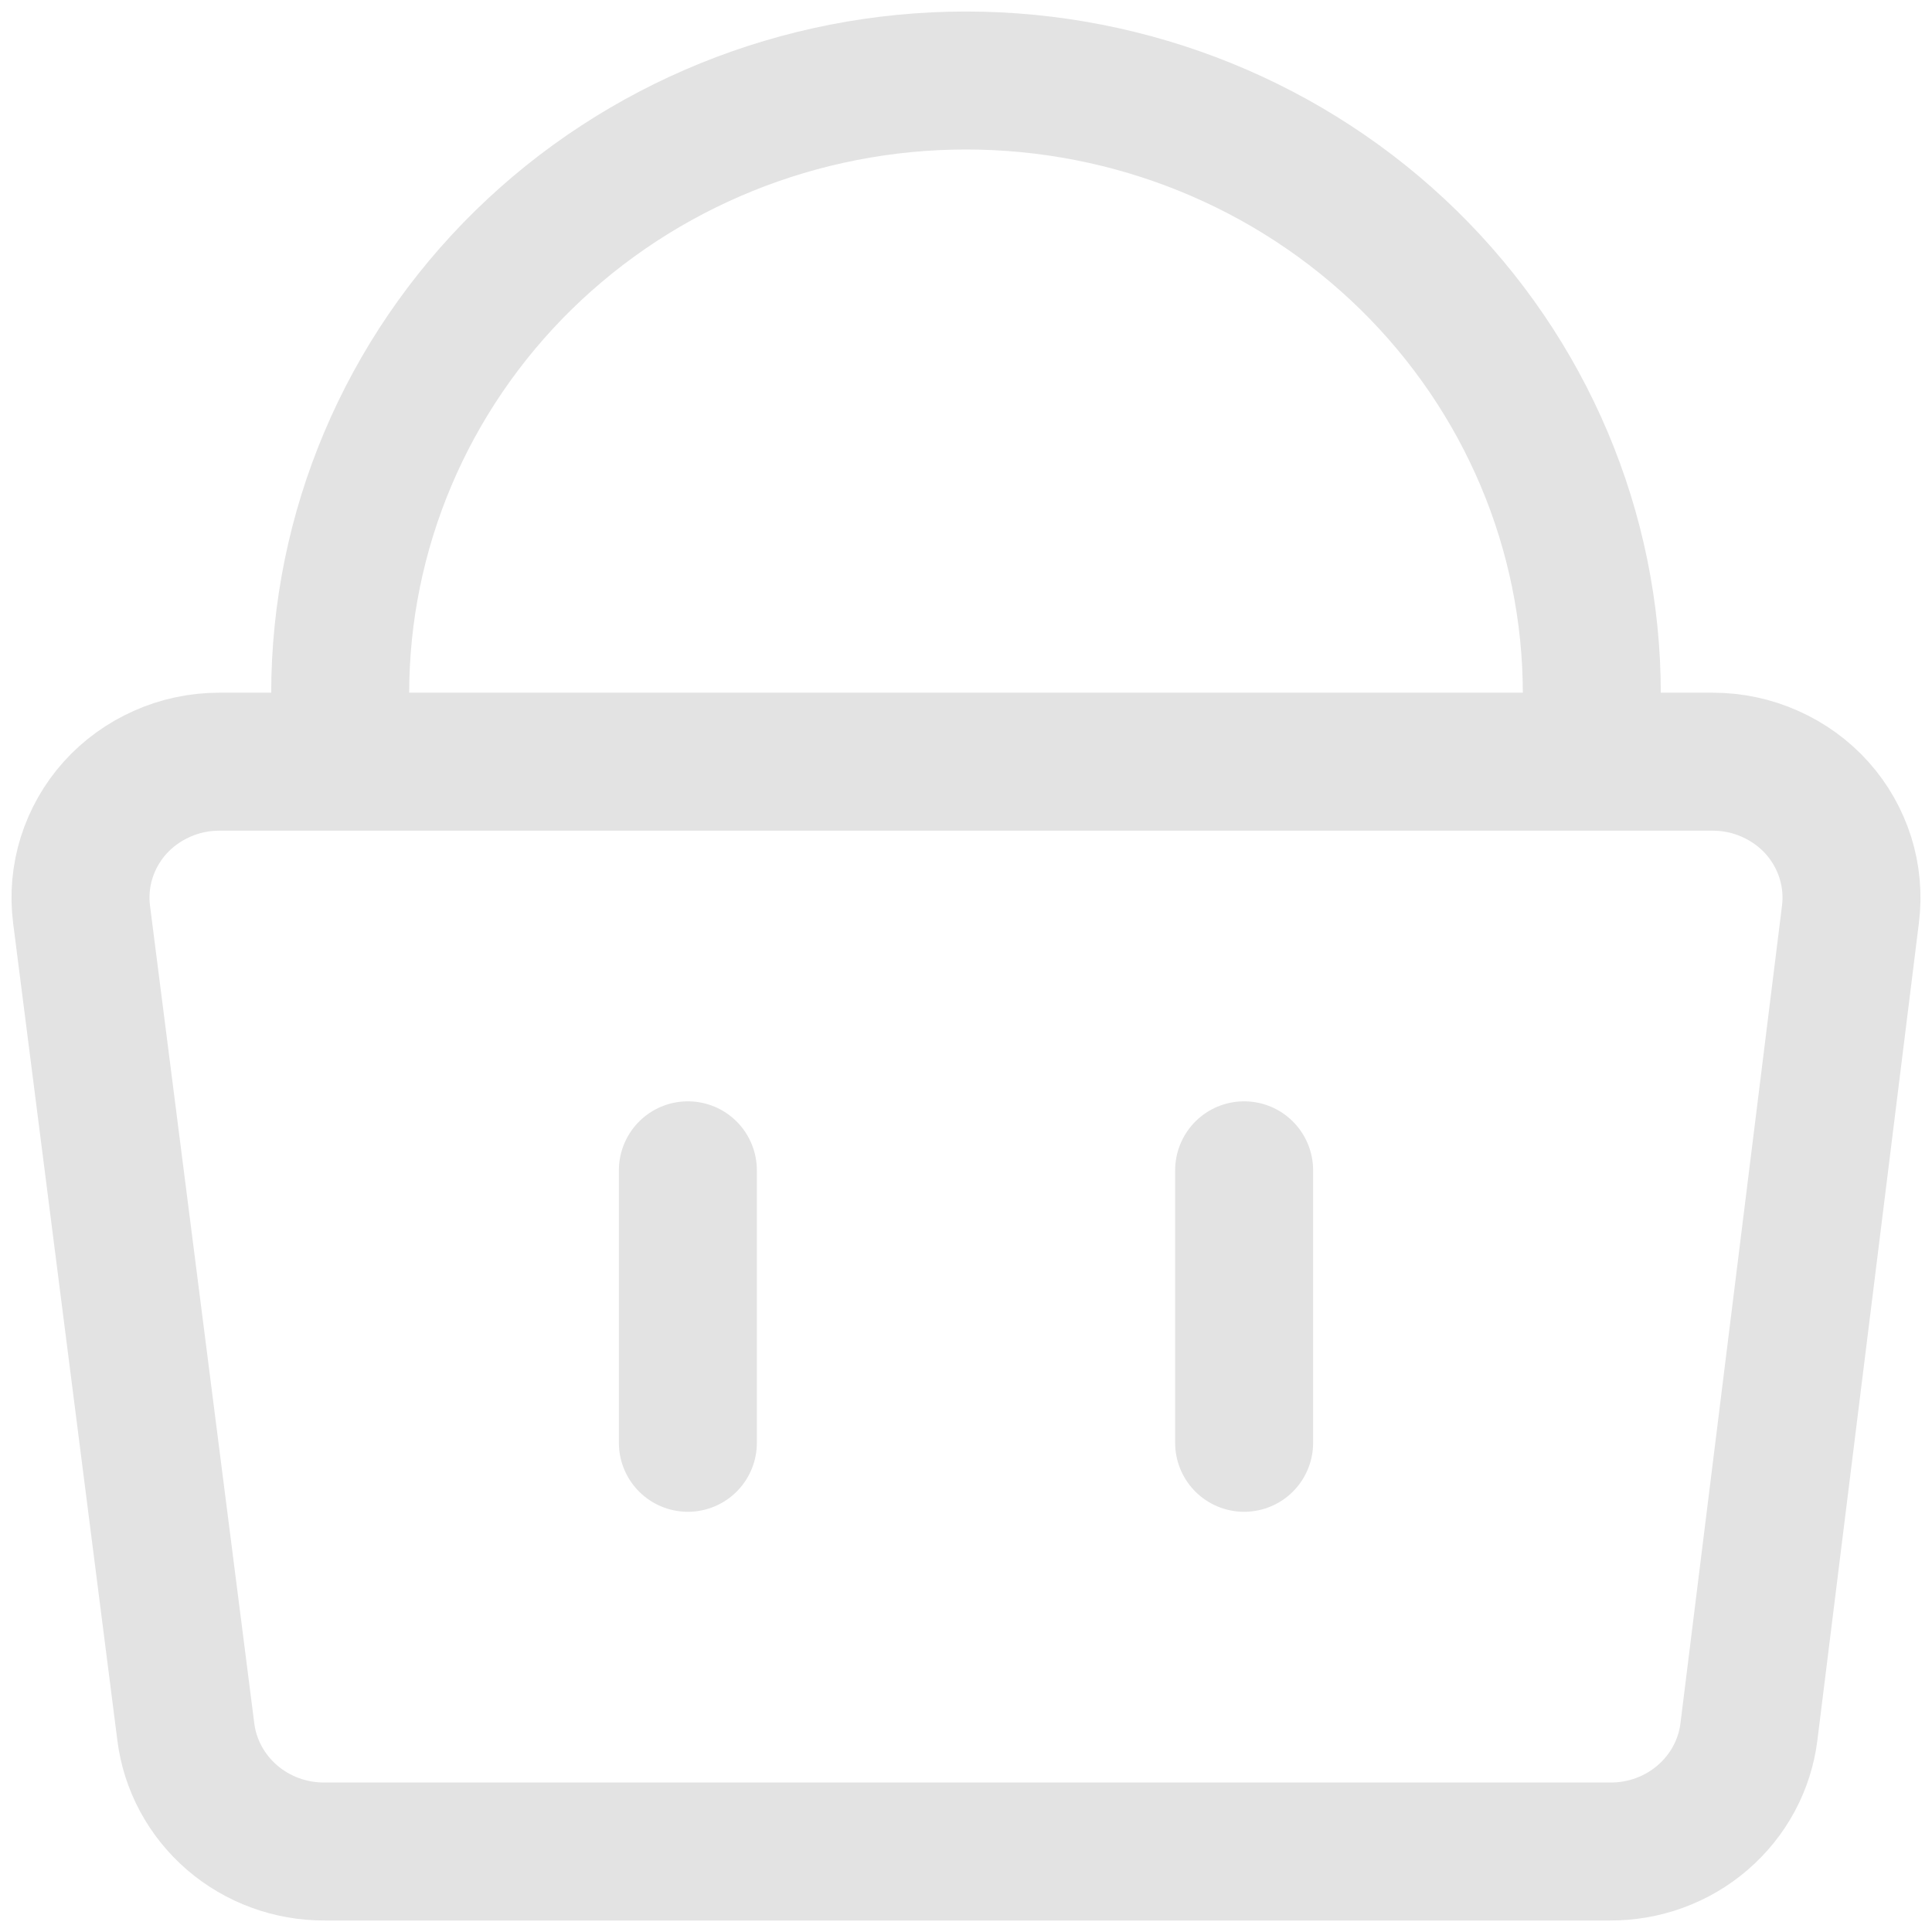
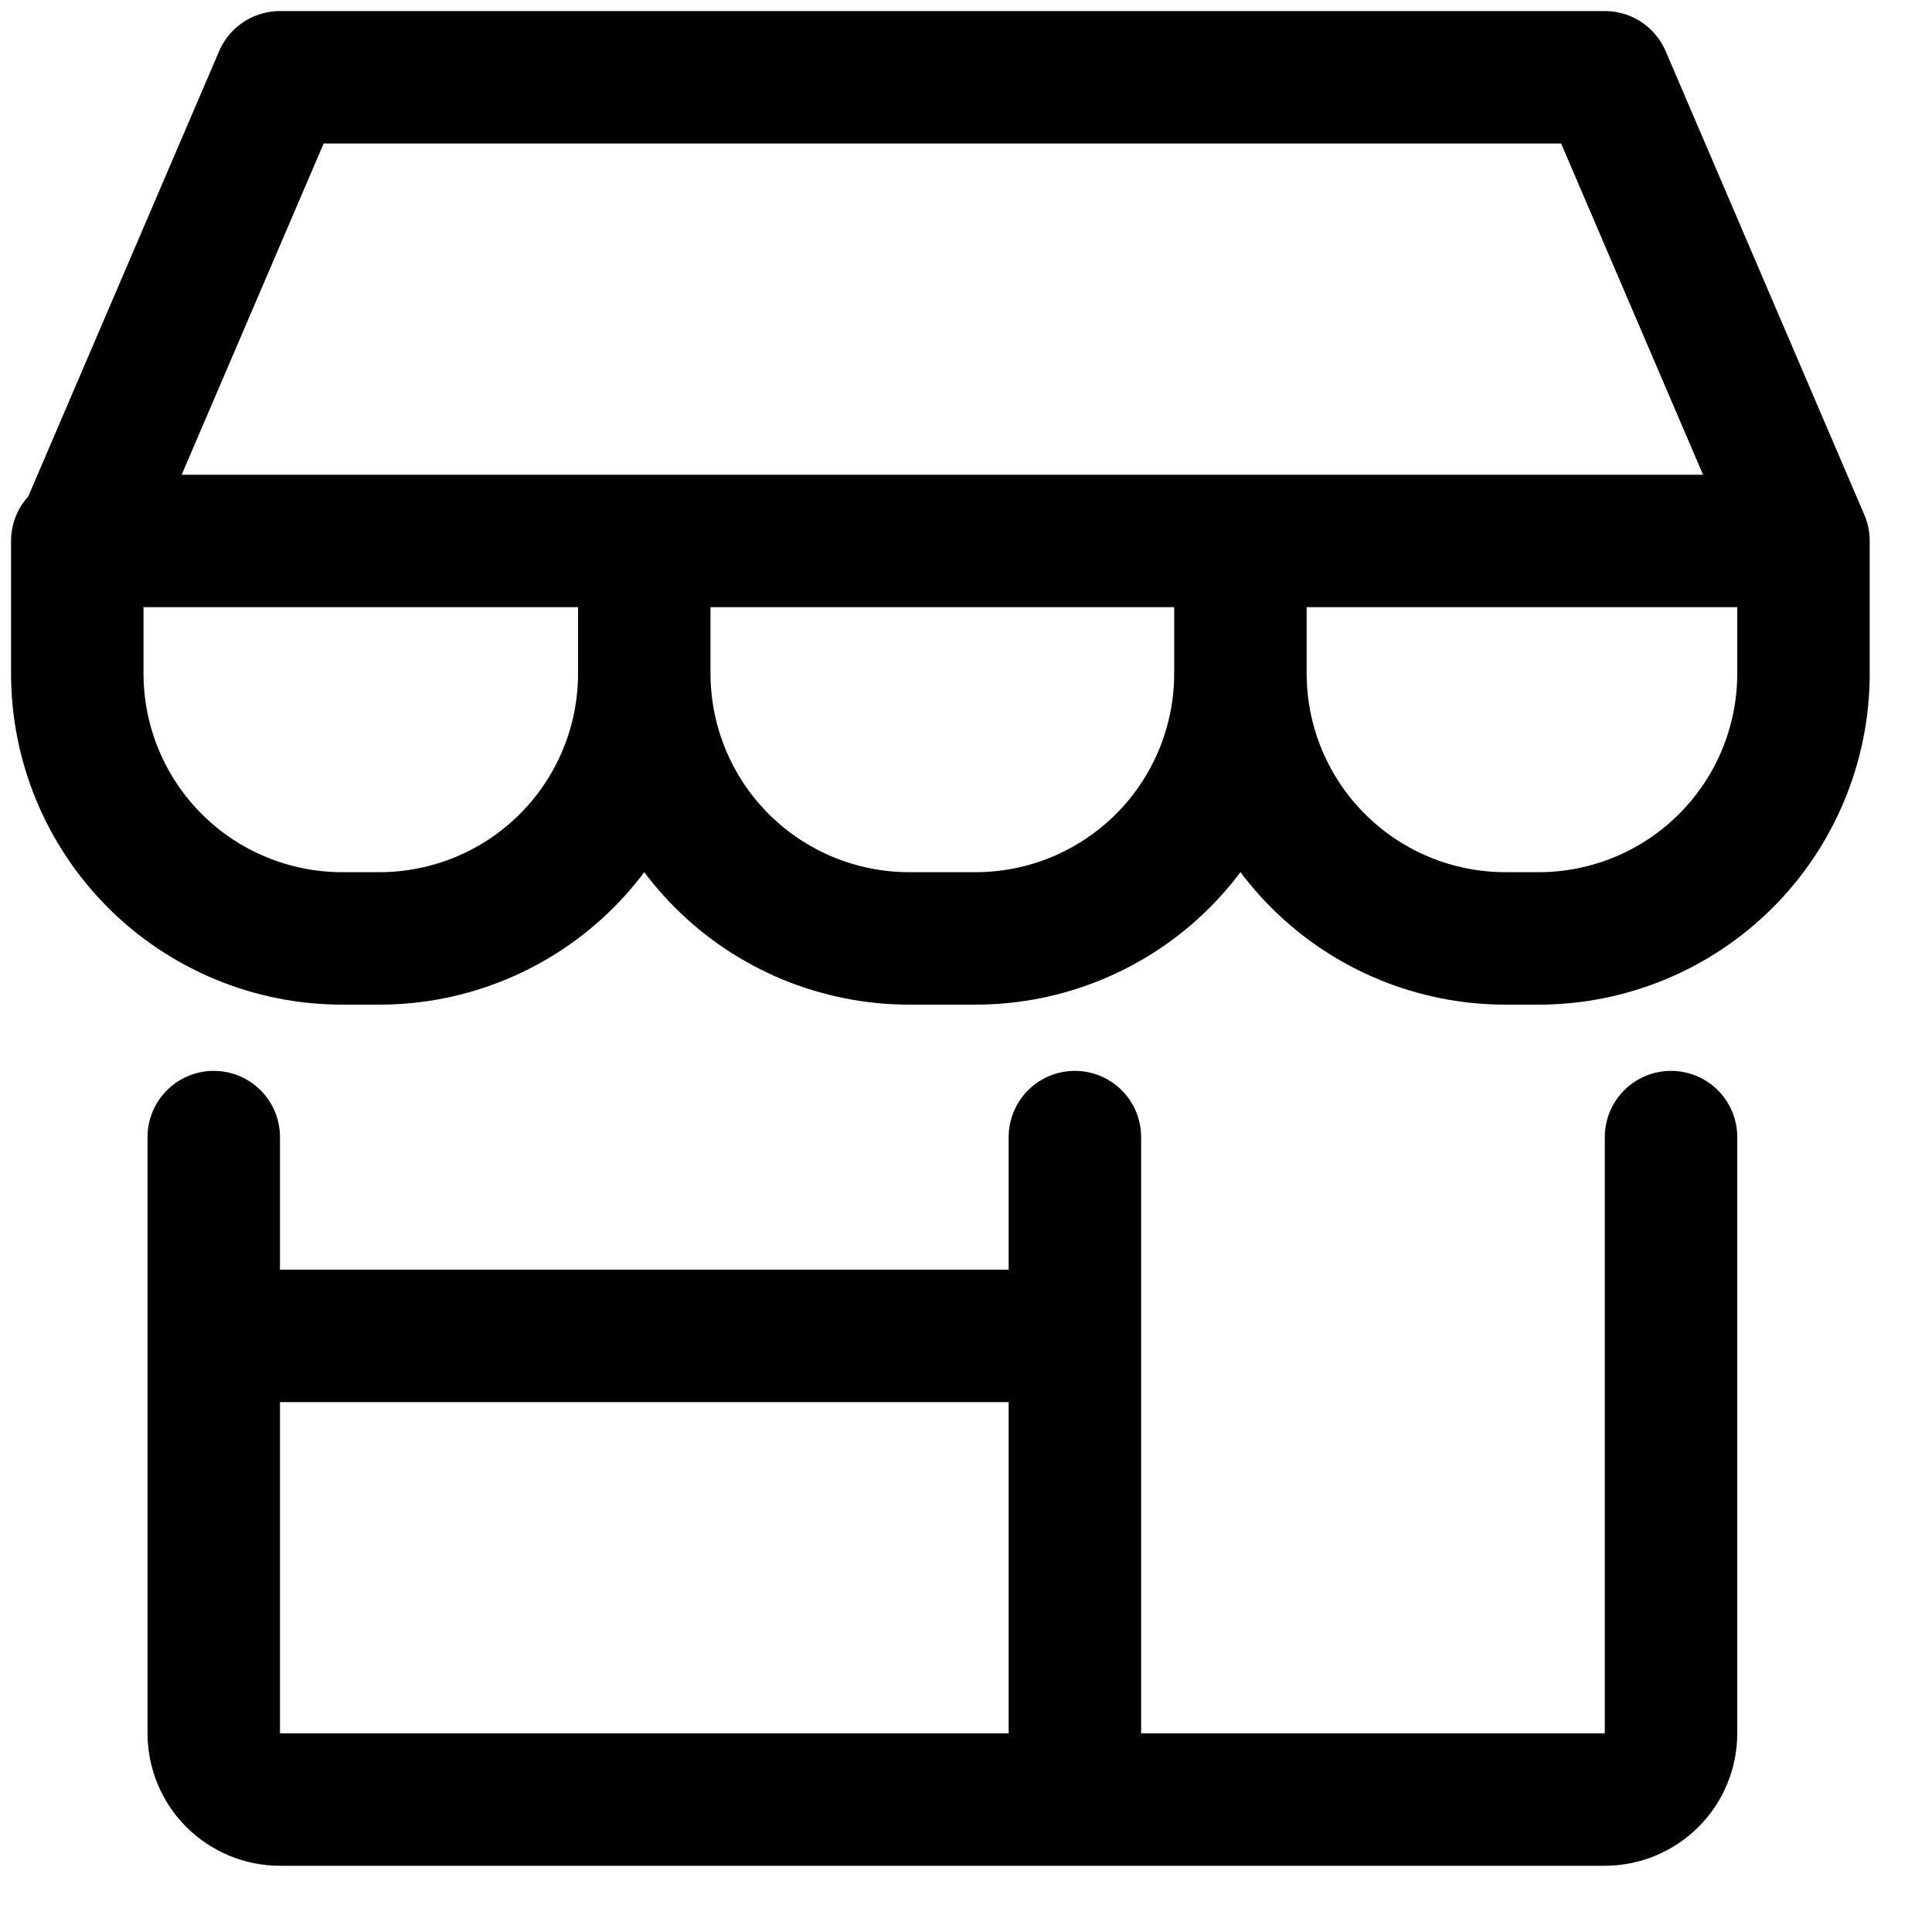
- <svg xmlns="http://www.w3.org/2000/svg" width="24" height="24" viewBox="0 0 24 24" fill="none">
-   <path d="M4.226 9.462V8.615C4.226 6.596 5.045 4.659 6.503 3.23C7.961 1.802 9.938 1 12 1C14.062 1 16.039 1.802 17.497 3.23C18.955 4.659 19.774 6.596 19.774 8.615V9.462M8.545 14.538V17.923M15.455 14.538V17.923M22.987 11.357C23.017 11.121 22.995 10.881 22.924 10.654C22.852 10.426 22.733 10.216 22.573 10.037C22.411 9.856 22.211 9.712 21.988 9.613C21.765 9.513 21.522 9.462 21.277 9.462H2.723C2.478 9.462 2.235 9.513 2.012 9.613C1.789 9.712 1.589 9.856 1.427 10.037C1.267 10.216 1.148 10.426 1.076 10.654C1.005 10.881 0.983 11.121 1.013 11.357L2.308 21.511C2.359 21.924 2.564 22.303 2.882 22.578C3.201 22.853 3.612 23.003 4.036 23H19.998C20.423 23.003 20.834 22.853 21.152 22.578C21.471 22.303 21.675 21.924 21.726 21.511L22.987 11.357Z" stroke="#E3E3E3" stroke-width="1.714" stroke-linecap="round" stroke-linejoin="round" />
+ <svg xmlns="http://www.w3.org/2000/svg" width="25" height="25" viewBox="0 0 25 25" fill="none">
+   <path d="M2.766 14.714V22.429C2.766 22.656 2.856 22.874 3.017 23.035C3.178 23.195 3.396 23.286 3.623 23.286H20.766C20.993 23.286 21.211 23.195 21.372 23.035C21.533 22.874 21.623 22.656 21.623 22.429V14.714M13.909 14.714V23.286M2.766 17.286H13.909M23.337 7L20.766 1H3.623L1.051 7H23.337ZM23.337 7V8.714C23.337 9.624 22.976 10.496 22.333 11.139C21.69 11.782 20.818 12.143 19.909 12.143H19.48C18.571 12.143 17.699 11.782 17.056 11.139C16.413 10.496 16.051 9.624 16.051 8.714M8.337 7V8.714M8.337 8.714C8.337 9.624 7.976 10.496 7.333 11.139C6.69 11.782 5.818 12.143 4.909 12.143H4.429C3.519 12.143 2.647 11.782 2.004 11.139C1.361 10.496 1 9.624 1 8.714V7M8.337 8.714C8.337 9.624 8.698 10.496 9.341 11.139C9.984 11.782 10.856 12.143 11.766 12.143H12.623C13.532 12.143 14.404 11.782 15.047 11.139C15.69 10.496 16.051 9.624 16.051 8.714M16.051 7V8.714" stroke="black" stroke-width="1.714" stroke-linecap="round" stroke-linejoin="round" />
</svg>
